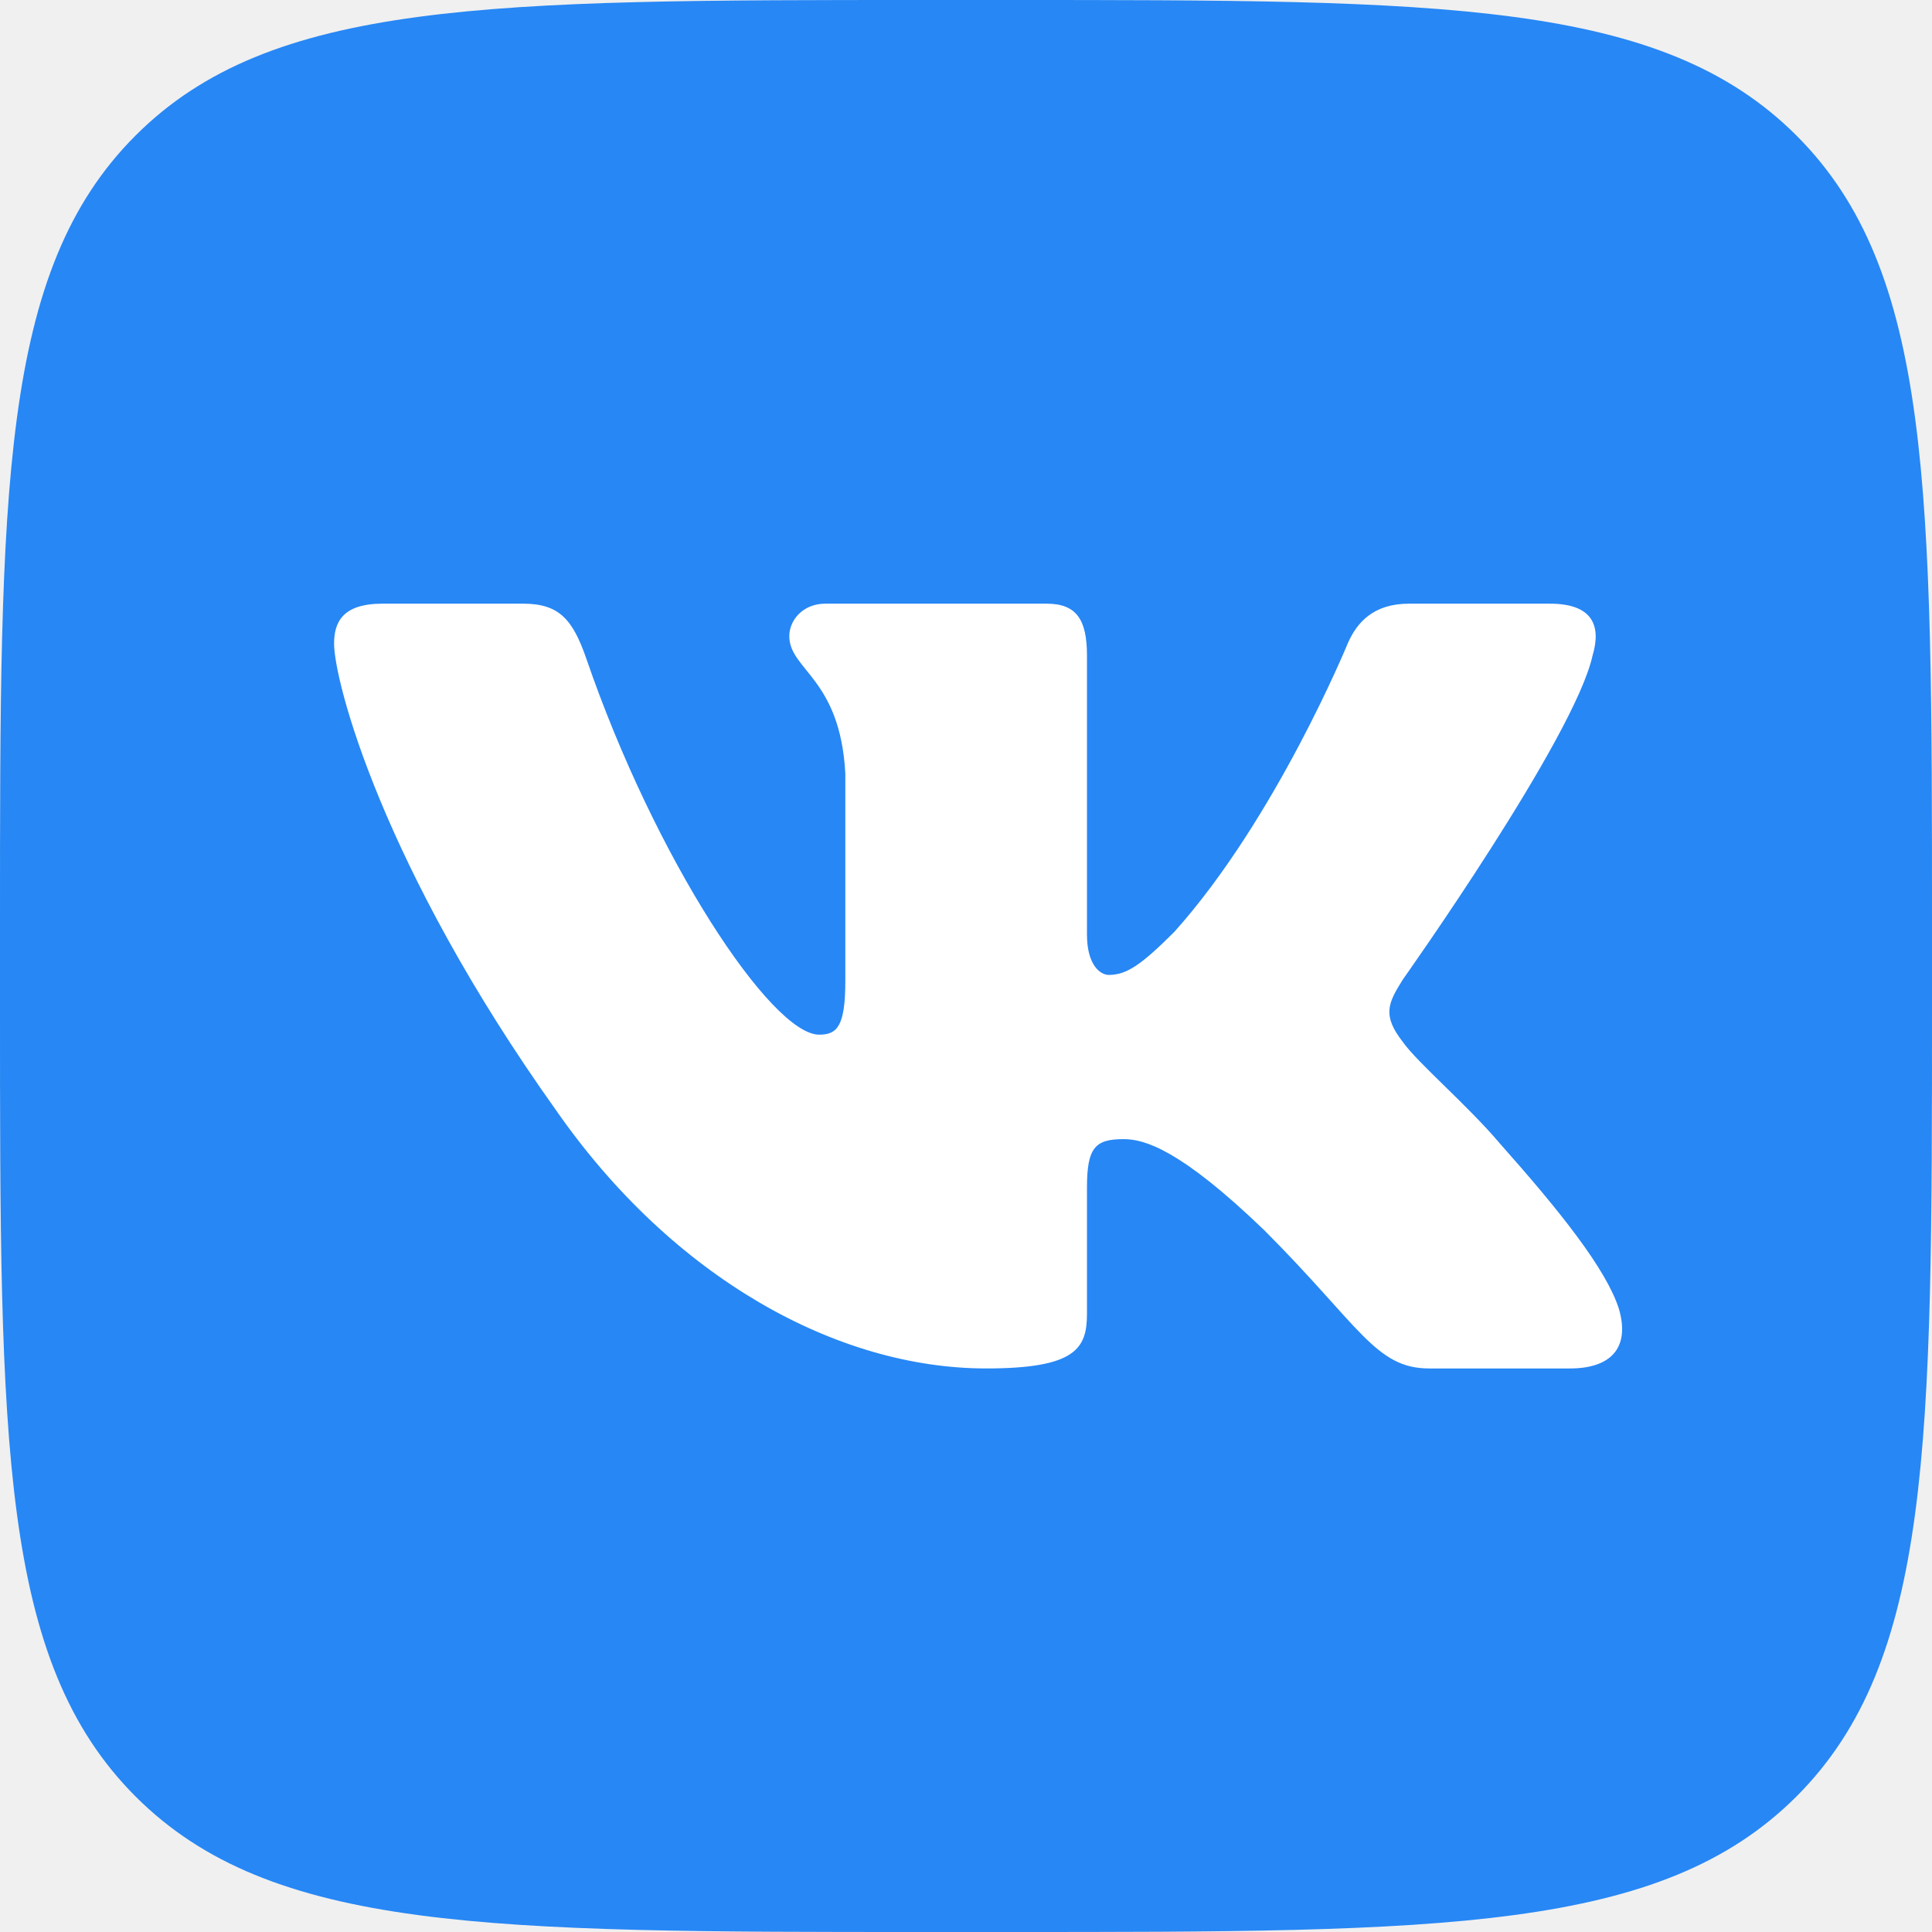
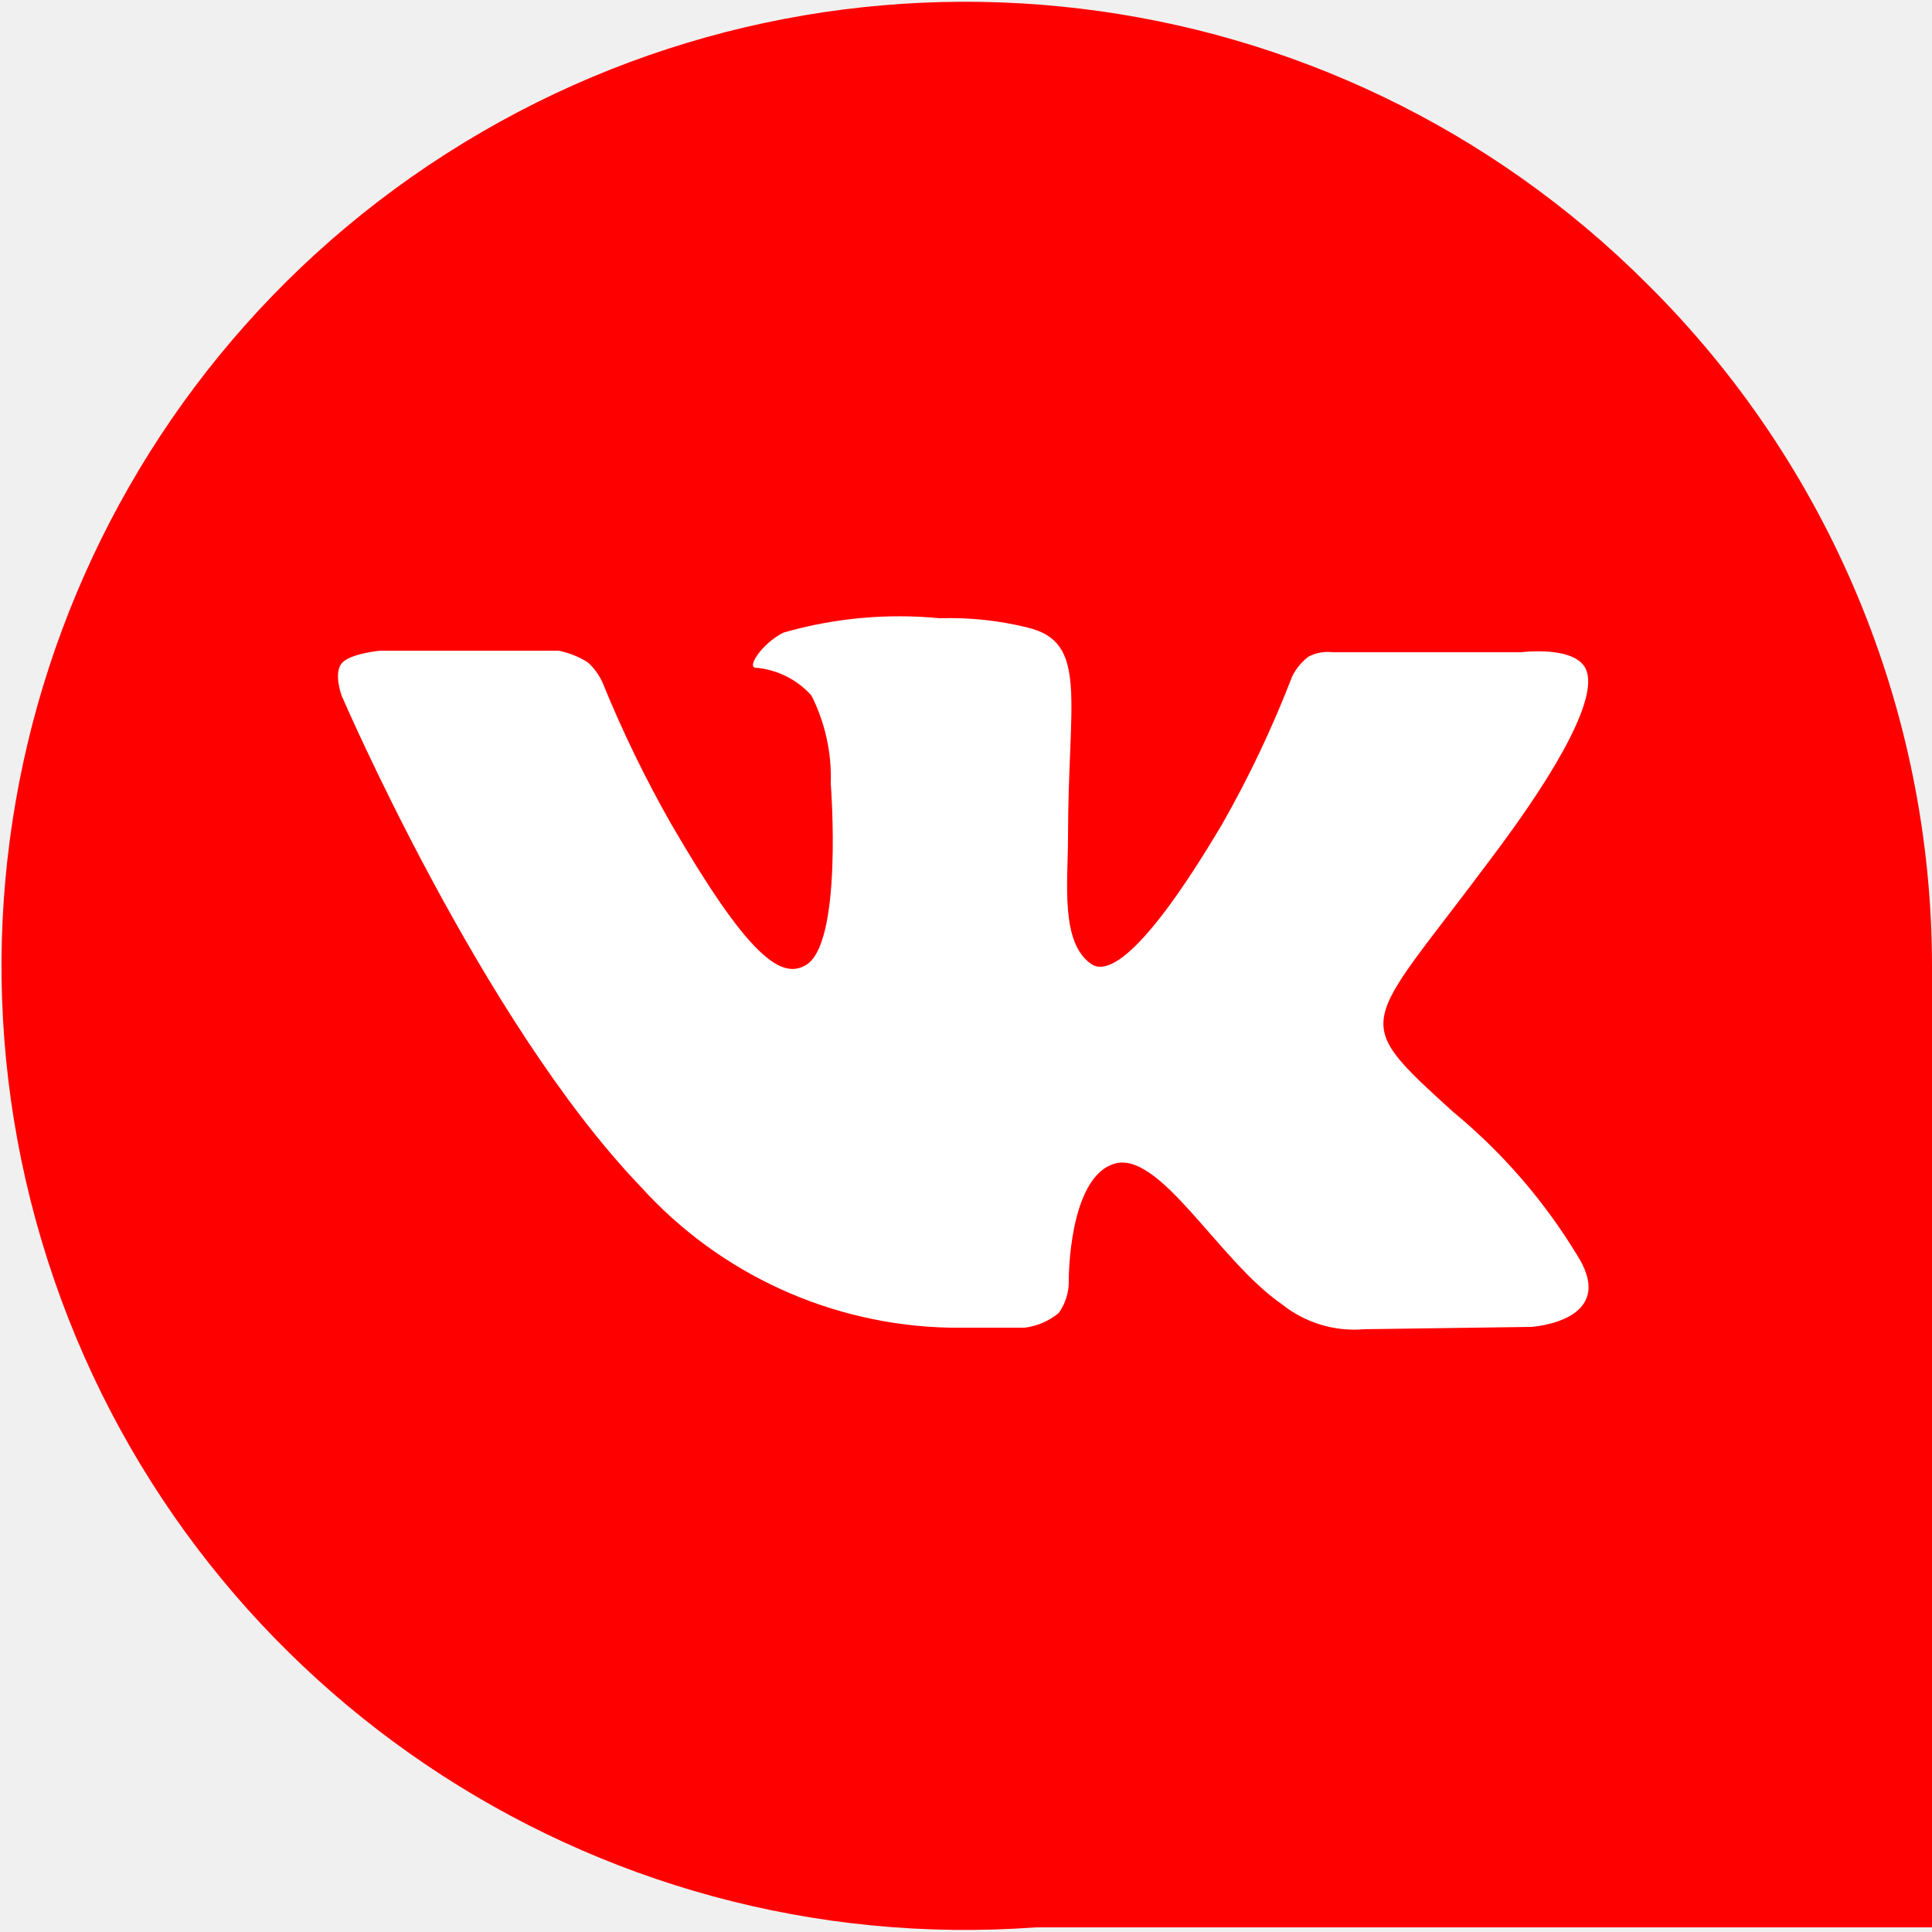
- <svg xmlns="http://www.w3.org/2000/svg" width="13" height="13" viewBox="0 0 13 13" fill="none">
-   <path d="M0 6.229C0 3.293 0 1.824 0.912 0.912C1.824 0 3.293 0 6.229 0H6.771C9.707 0 11.175 0 12.088 0.912C13 1.824 13 3.293 13 6.229V6.771C13 9.707 13 11.175 12.088 12.088C11.175 13 9.707 13 6.771 13H6.229C3.293 13 1.824 13 0.912 12.088C0 11.175 0 9.707 0 6.771L0 6.229Z" fill="#2787F5" />
-   <path fill-rule="evenodd" clip-rule="evenodd" d="M3.521 4.062H2.573C2.302 4.062 2.248 4.19 2.248 4.331C2.248 4.582 2.569 5.827 3.744 7.474C4.528 8.599 5.632 9.208 6.636 9.208C7.239 9.208 7.314 9.073 7.314 8.84V7.99C7.314 7.719 7.371 7.665 7.561 7.665C7.702 7.665 7.943 7.735 8.506 8.277C9.149 8.92 9.255 9.208 9.616 9.208H10.564C10.835 9.208 10.971 9.073 10.893 8.806C10.807 8.539 10.5 8.153 10.093 7.695C9.872 7.434 9.54 7.153 9.44 7.012C9.299 6.831 9.339 6.751 9.44 6.59C9.44 6.59 10.595 4.963 10.716 4.411C10.776 4.21 10.716 4.062 10.429 4.062H9.481C9.24 4.062 9.129 4.19 9.068 4.331C9.068 4.331 8.586 5.506 7.903 6.269C7.682 6.49 7.582 6.56 7.461 6.56C7.401 6.56 7.314 6.49 7.314 6.289V4.411C7.314 4.17 7.244 4.062 7.043 4.062H5.553C5.402 4.062 5.311 4.174 5.311 4.28C5.311 4.509 5.653 4.562 5.688 5.204V6.6C5.688 6.906 5.633 6.962 5.512 6.962C5.191 6.962 4.409 5.782 3.945 4.431C3.854 4.169 3.763 4.062 3.521 4.062V4.062Z" fill="white" />
+ <svg xmlns="http://www.w3.org/2000/svg" id="Слой_1" data-name="Слой 1" viewBox="0 0 50 50">
+   <defs>
+     <style>.cls-1{fill:red;}.cls-2{fill:#fff;}</style>
+   </defs>
+   <path class="cls-1" d="M42.64,7.36A24.95,24.95,0,1,0,26.81,49.88H50V25A24.88,24.88,0,0,0,42.64,7.36Z" />
+   <path class="cls-2" d="M39.63,34.34l-4.32.06a3,3,0,0,1-2.14-.65c-1.63-1.12-3.16-4-4.34-3.63s-1.17,3-1.17,3a1.4,1.4,0,0,1-.26.86,1.71,1.71,0,0,1-.88.38H24.58a11.08,11.08,0,0,1-8-3.65C12.46,26.42,8.84,18,8.84,18s-.21-.57,0-.83,1-.33,1-.33l4.62,0a2.25,2.25,0,0,1,.75.3,1.54,1.54,0,0,1,.39.54,31,31,0,0,0,1.75,3.61c1.93,3.33,2.82,4.07,3.48,3.7,1-.51.67-4.71.67-4.71A4.7,4.7,0,0,0,21,18a2.19,2.19,0,0,0-1.44-.72c-.25,0,.17-.64.72-.91A10.86,10.86,0,0,1,24.32,16a8.36,8.36,0,0,1,2.27.24c1.59.38,1.05,1.86,1.05,5.44,0,1.14-.21,2.74.62,3.28.35.22,1.22,0,3.38-3.65a28.26,28.26,0,0,0,1.8-3.8,1.41,1.41,0,0,1,.43-.52,1.08,1.08,0,0,1,.62-.11l4.87,0s1.46-.19,1.7.48-.54,2.31-2.54,4.95c-3.25,4.36-3.62,4-.92,6.46a14.65,14.65,0,0,1,3.22,3.72C41.9,34.2,39.63,34.34,39.63,34.34Z" />
</svg>
